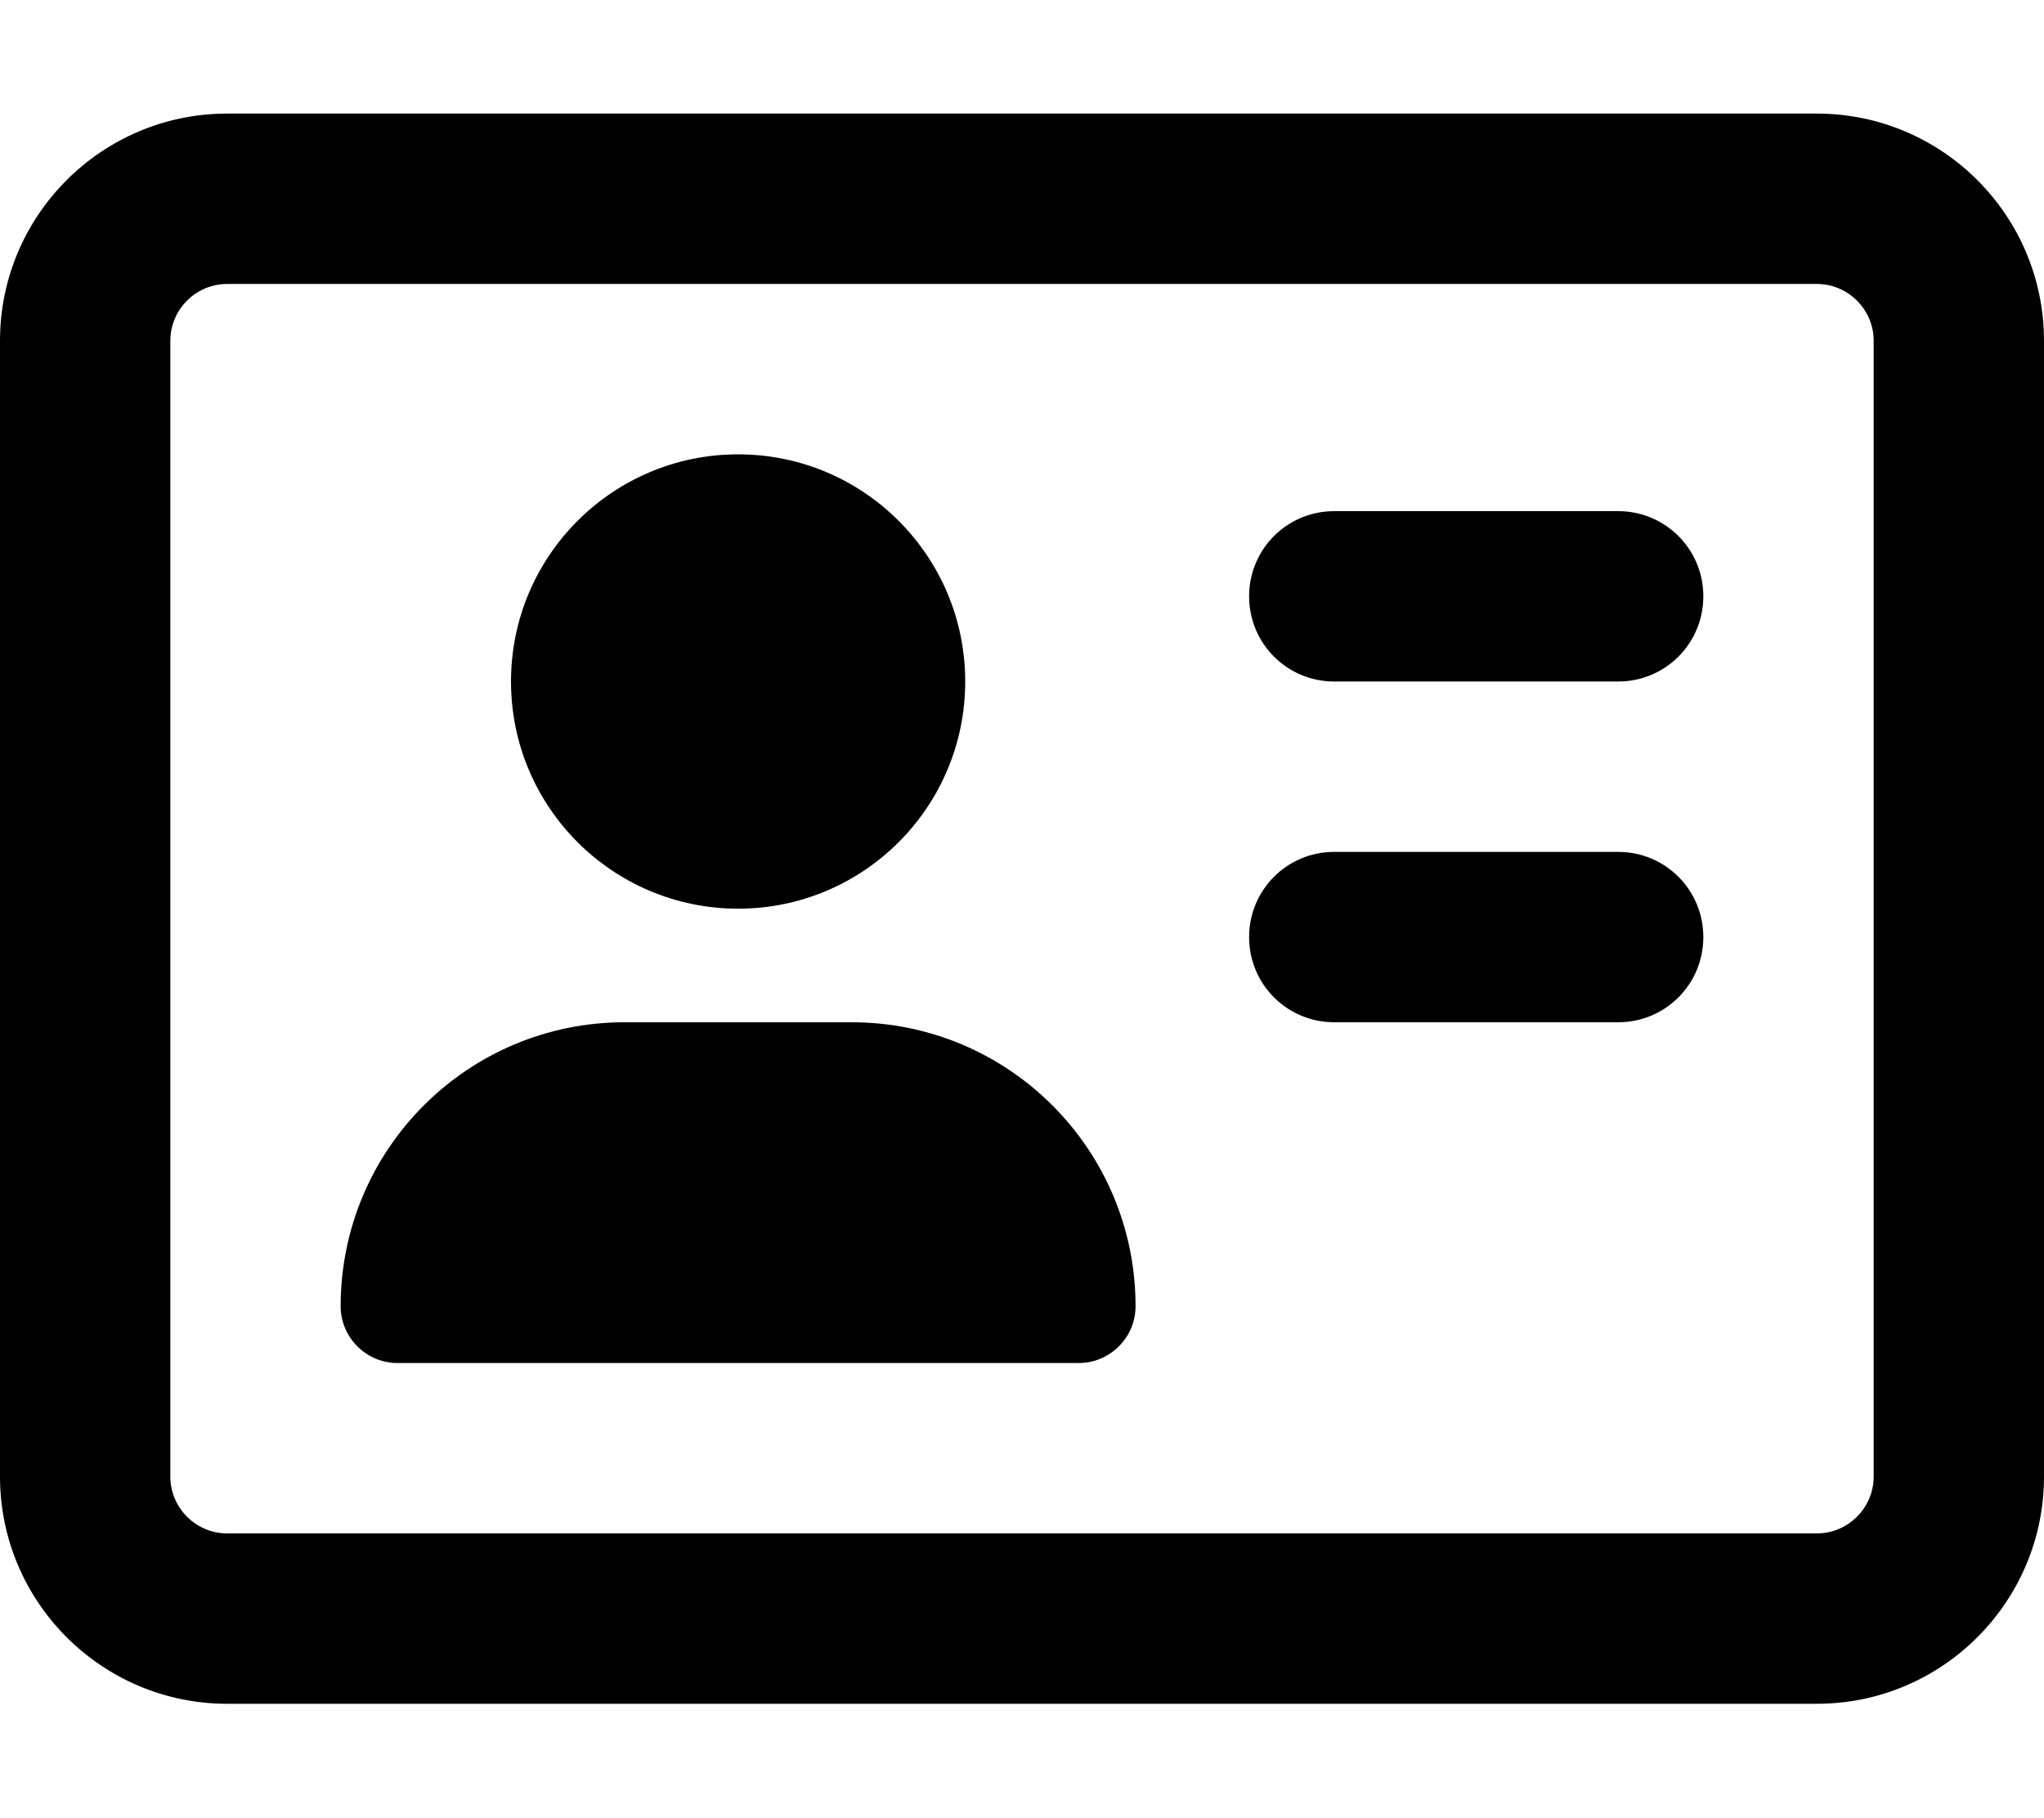
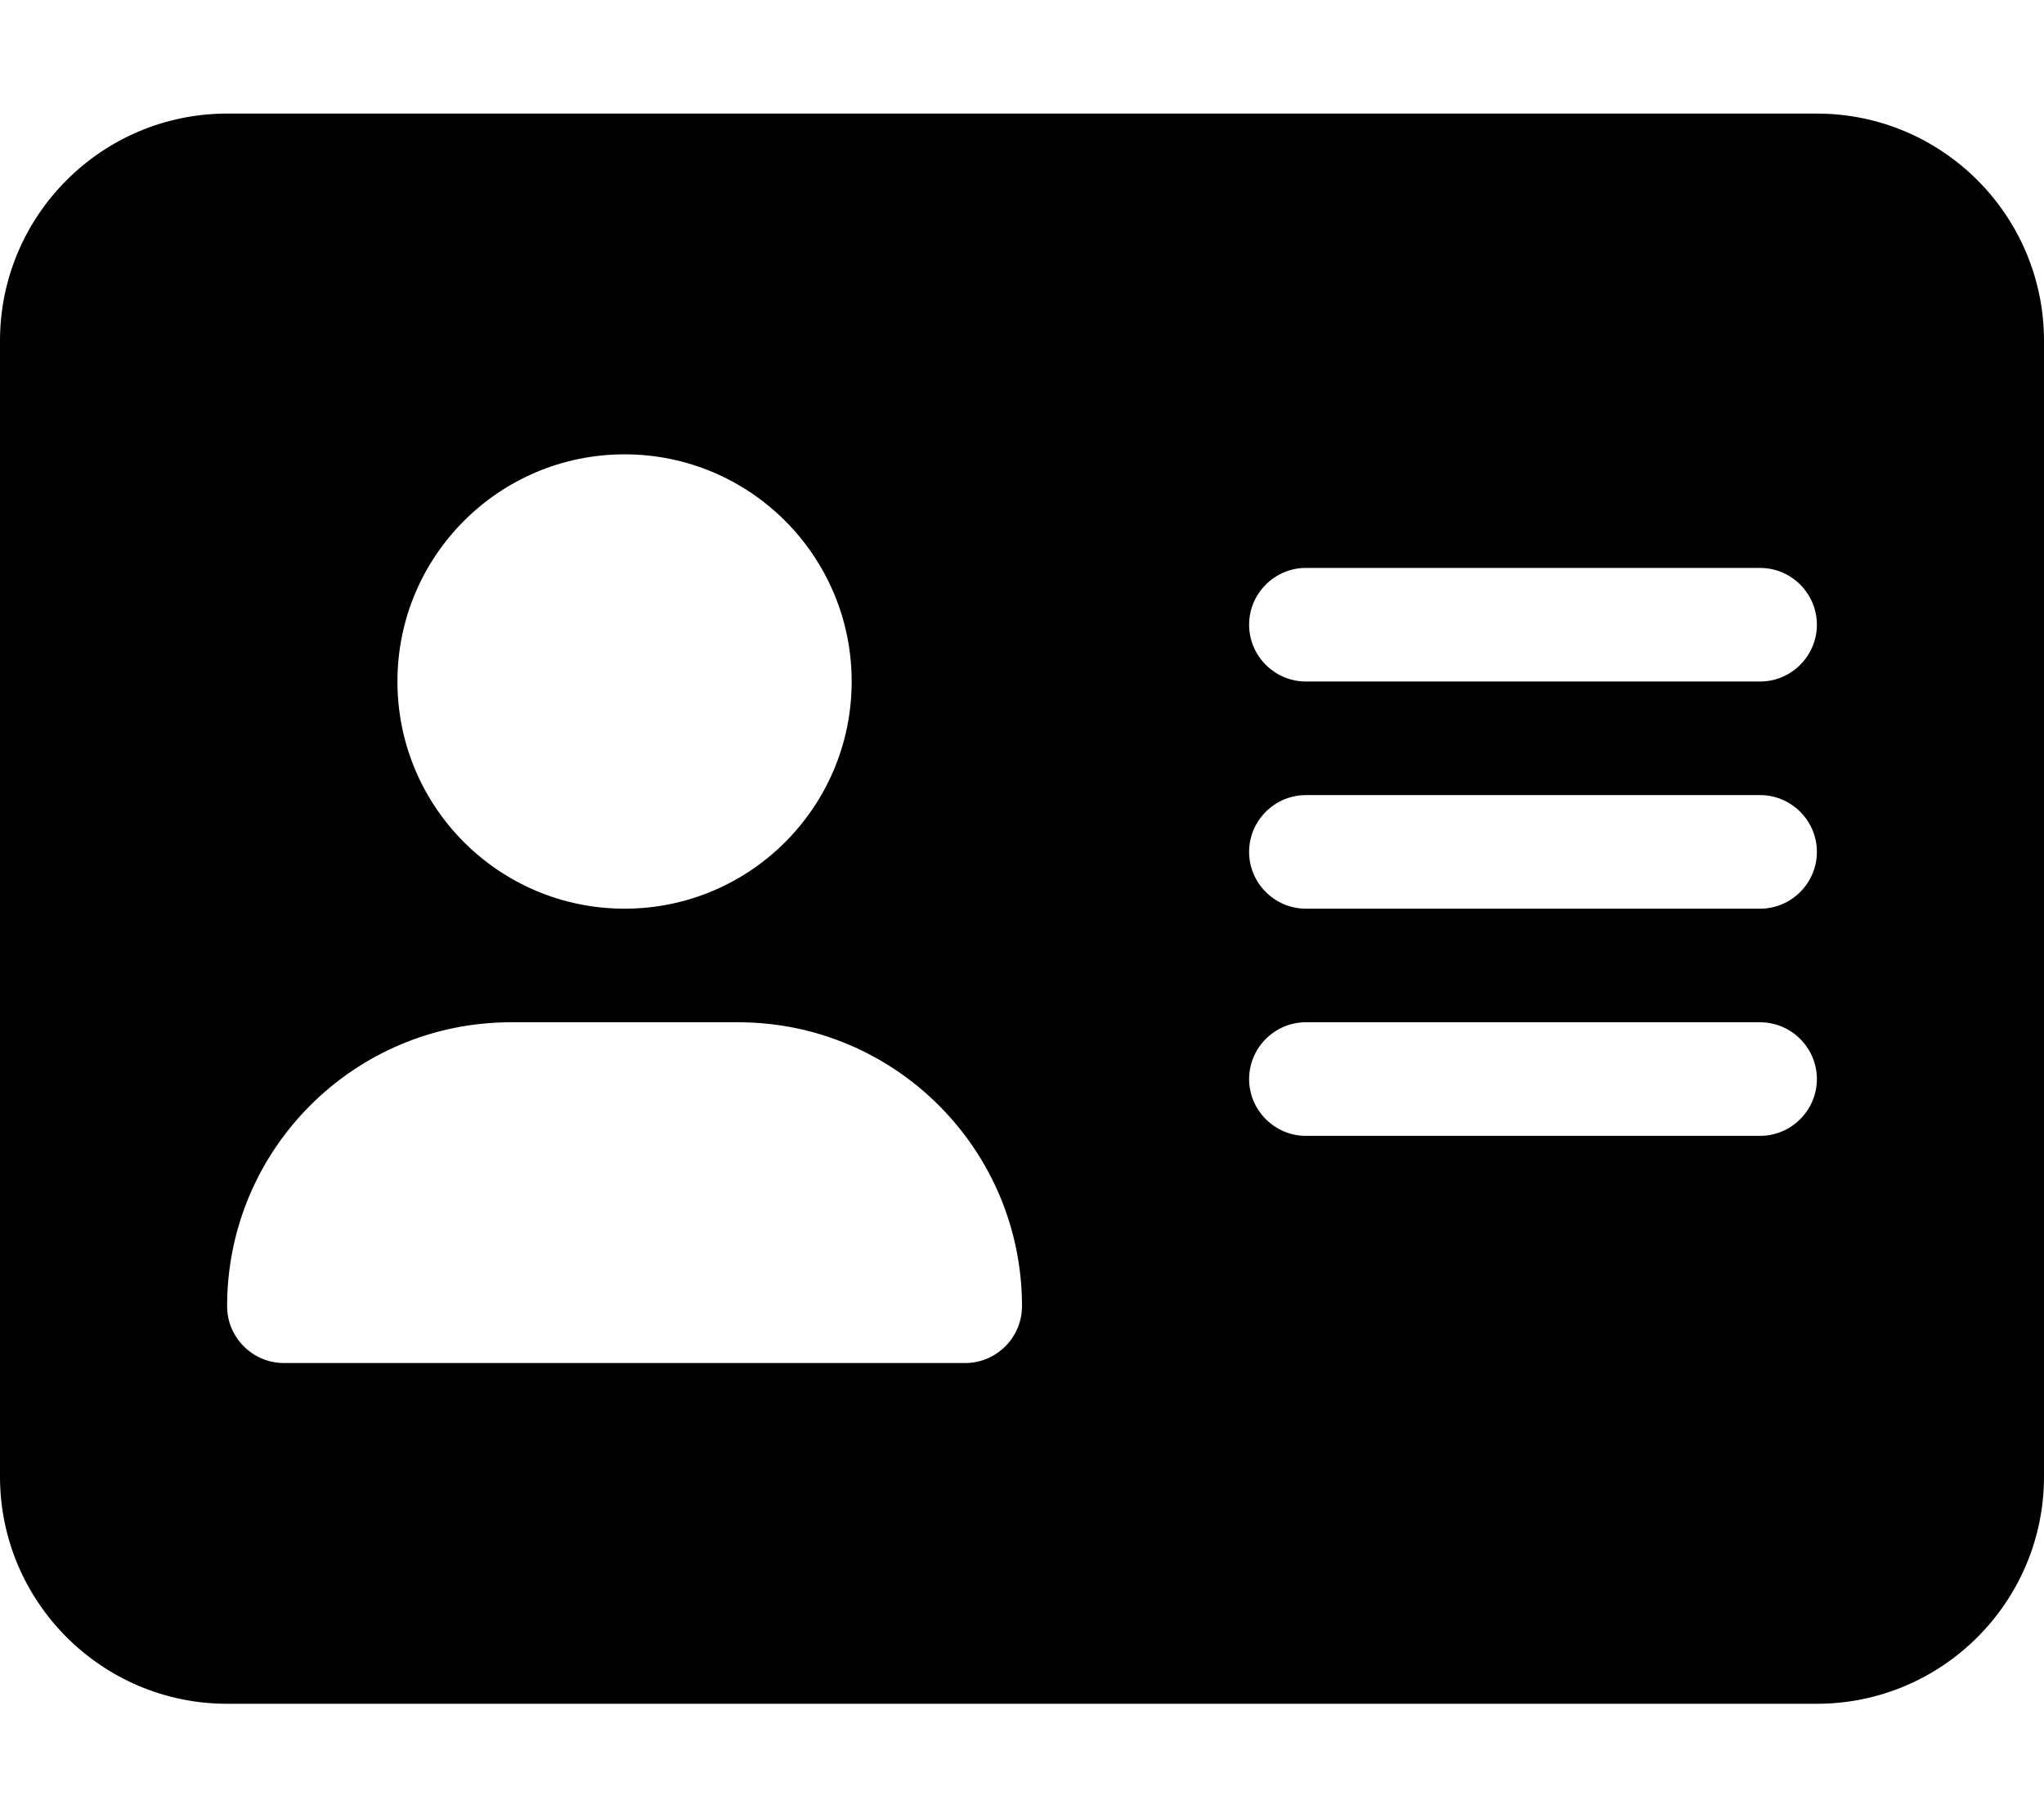
<svg xmlns="http://www.w3.org/2000/svg" viewBox="0 0 576 512">
-   <path d="M512 80c8.8 0 16 7.2 16 16V416c0 8.8-7.2 16-16 16H64c-8.8 0-16-7.2-16-16V96c0-8.8 7.2-16 16-16H512zM64 32C28.7 32 0 60.7 0 96V416c0 35.3 28.7 64 64 64H512c35.3 0 64-28.7 64-64V96c0-35.3-28.7-64-64-64H64zM208 256a64 64 0 1 0 0-128 64 64 0 1 0 0 128zm-32 32c-44.2 0-80 35.8-80 80c0 8.8 7.2 16 16 16H304c8.8 0 16-7.2 16-16c0-44.2-35.8-80-80-80H176zM376 144c-13.3 0-24 10.7-24 24s10.7 24 24 24h80c13.3 0 24-10.7 24-24s-10.7-24-24-24H376zm0 96c-13.3 0-24 10.7-24 24s10.7 24 24 24h80c13.3 0 24-10.7 24-24s-10.7-24-24-24H376z" />
+   <path d="M64 32C28.7 32 0 60.7 0 96V416c0 35.3 28.7 64 64 64H512c35.3 0 64-28.7 64-64V96c0-35.3-28.7-64-64-64H64zm80 256h64c44.2 0 80 35.8 80 80c0 8.8-7.2 16-16 16H80c-8.8 0-16-7.2-16-16c0-44.2 35.8-80 80-80zm-32-96a64 64 0 1 1 128 0 64 64 0 1 1 -128 0zm256-32H496c8.8 0 16 7.2 16 16s-7.2 16-16 16H368c-8.8 0-16-7.2-16-16s7.2-16 16-16zm0 64H496c8.8 0 16 7.2 16 16s-7.2 16-16 16H368c-8.8 0-16-7.2-16-16s7.2-16 16-16zm0 64H496c8.8 0 16 7.2 16 16s-7.2 16-16 16H368c-8.8 0-16-7.2-16-16s7.2-16 16-16z" />
</svg>
